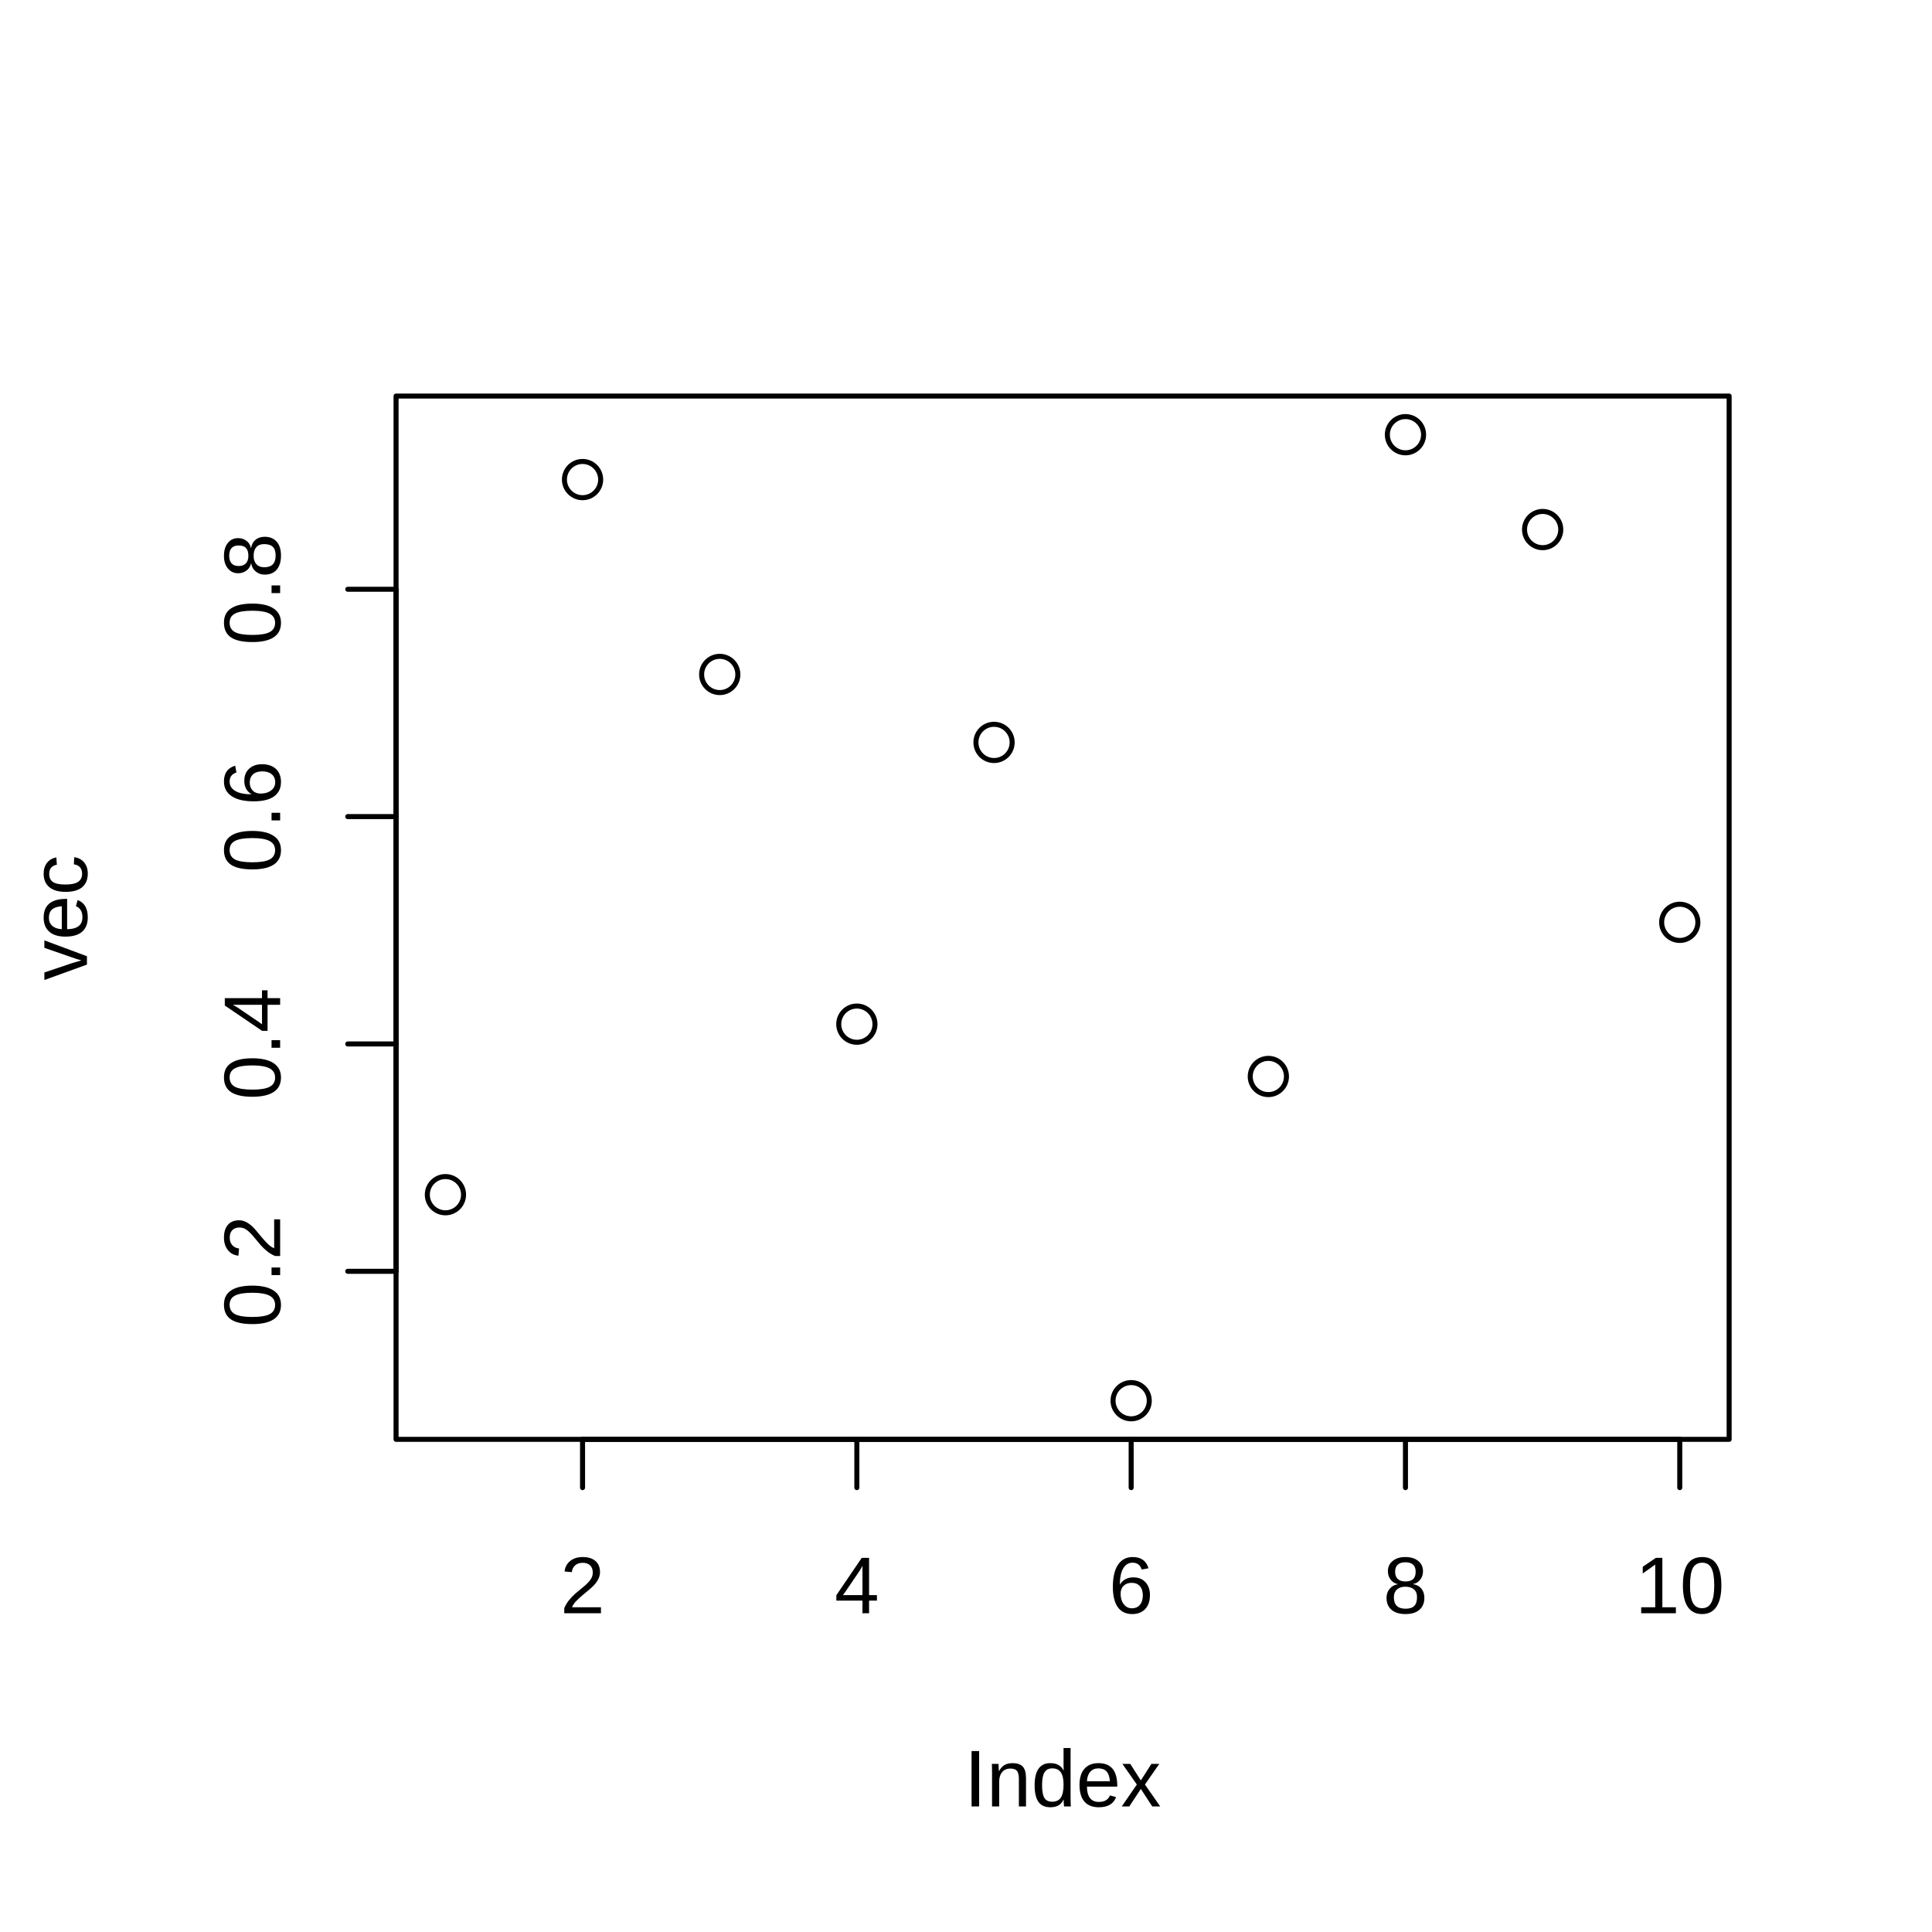
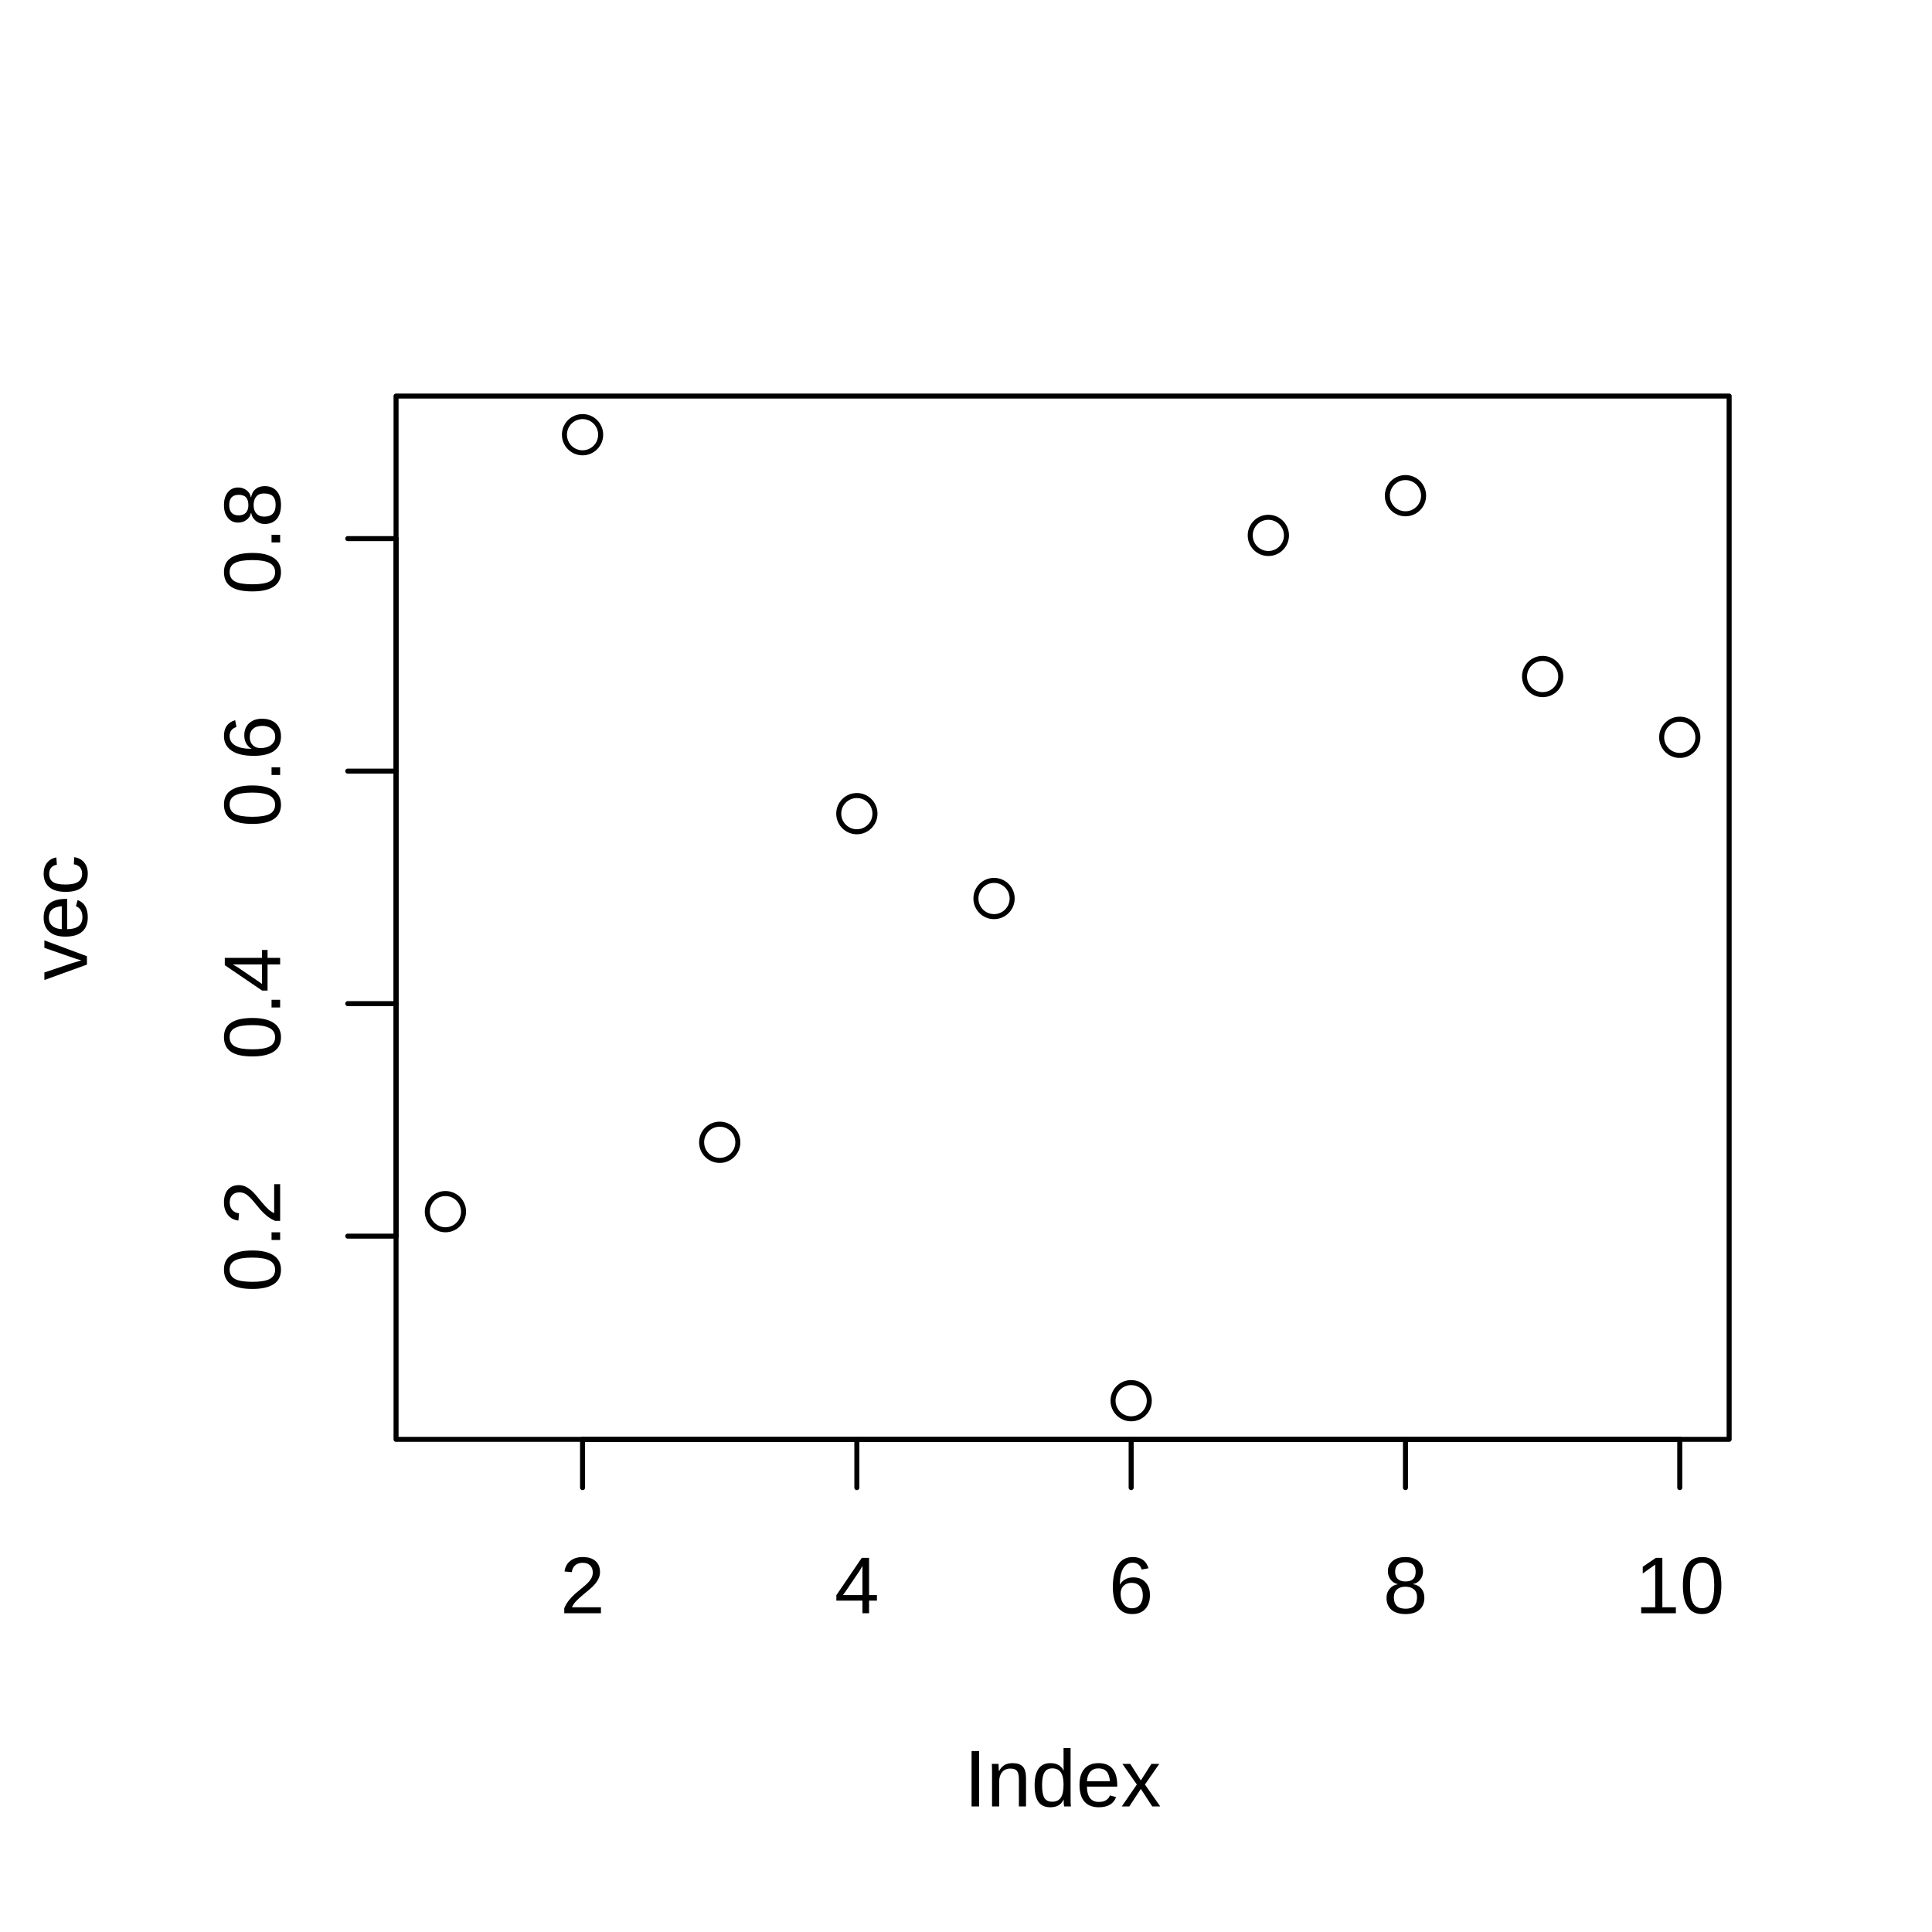
<svg xmlns="http://www.w3.org/2000/svg" class="svglite" width="288.00pt" height="288.00pt" viewBox="0 0 288.00 288.00">
  <defs>
    <style type="text/css">
    .svglite line, .svglite polyline, .svglite polygon, .svglite path, .svglite rect, .svglite circle {
      fill: none;
      stroke: #000000;
      stroke-linecap: round;
      stroke-linejoin: round;
      stroke-miterlimit: 10.00;
    }
    .svglite text {
      white-space: pre;
    }
  </style>
  </defs>
  <rect width="100%" height="100%" style="stroke: none; fill: #FFFFFF;" />
  <defs>
    <clipPath id="cpMC4wMHwyODguMDB8MC4wMHwyODguMDA=">
      <rect x="0.00" y="0.00" width="288.00" height="288.00" />
    </clipPath>
  </defs>
  <g clip-path="url(#cpMC4wMHwyODguMDB8MC4wMHwyODguMDA=)">
</g>
  <defs>
    <clipPath id="cpNTkuMDR8MjU3Ljc2fDU5LjA0fDIxNC41Ng==">
      <rect x="59.04" y="59.04" width="198.72" height="155.52" />
    </clipPath>
  </defs>
  <g clip-path="url(#cpNTkuMDR8MjU3Ljc2fDU5LjA0fDIxNC41Ng==)">
-     <circle cx="66.40" cy="178.09" r="2.70" style="stroke-width: 0.75;" />
-     <circle cx="86.84" cy="71.49" r="2.70" style="stroke-width: 0.75;" />
-     <circle cx="107.29" cy="100.54" r="2.70" style="stroke-width: 0.75;" />
-     <circle cx="127.73" cy="152.67" r="2.70" style="stroke-width: 0.75;" />
-     <circle cx="148.18" cy="110.67" r="2.70" style="stroke-width: 0.75;" />
+     <circle cx="66.40" cy="180.62" r="2.70" style="stroke-width: 0.75;" />
+     <circle cx="86.84" cy="64.80" r="2.70" style="stroke-width: 0.75;" />
+     <circle cx="107.29" cy="170.28" r="2.70" style="stroke-width: 0.75;" />
+     <circle cx="127.73" cy="121.29" r="2.70" style="stroke-width: 0.75;" />
+     <circle cx="148.18" cy="133.94" r="2.70" style="stroke-width: 0.75;" />
    <circle cx="168.62" cy="208.80" r="2.70" style="stroke-width: 0.75;" />
-     <circle cx="189.07" cy="160.47" r="2.70" style="stroke-width: 0.75;" />
-     <circle cx="209.51" cy="64.80" r="2.70" style="stroke-width: 0.75;" />
-     <circle cx="229.96" cy="78.94" r="2.70" style="stroke-width: 0.75;" />
-     <circle cx="250.40" cy="137.49" r="2.70" style="stroke-width: 0.75;" />
+     <circle cx="189.07" cy="79.81" r="2.70" style="stroke-width: 0.75;" />
+     <circle cx="209.51" cy="73.89" r="2.70" style="stroke-width: 0.75;" />
+     <circle cx="229.96" cy="100.85" r="2.70" style="stroke-width: 0.75;" />
+     <circle cx="250.40" cy="109.91" r="2.70" style="stroke-width: 0.75;" />
  </g>
  <g clip-path="url(#cpMC4wMHwyODguMDB8MC4wMHwyODguMDA=)">
    <line x1="86.84" y1="214.56" x2="250.40" y2="214.56" style="stroke-width: 0.75;" />
    <line x1="86.84" y1="214.56" x2="86.84" y2="221.76" style="stroke-width: 0.75;" />
    <line x1="127.73" y1="214.56" x2="127.73" y2="221.76" style="stroke-width: 0.75;" />
    <line x1="168.62" y1="214.56" x2="168.62" y2="221.76" style="stroke-width: 0.75;" />
    <line x1="209.51" y1="214.56" x2="209.51" y2="221.76" style="stroke-width: 0.75;" />
    <line x1="250.40" y1="214.56" x2="250.40" y2="221.76" style="stroke-width: 0.75;" />
    <text x="86.84" y="240.48" text-anchor="middle" style="font-size: 12.00px; font-family: &quot;Liberation Sans&quot;;" textLength="7.64px" lengthAdjust="spacingAndGlyphs">2</text>
    <text x="127.73" y="240.48" text-anchor="middle" style="font-size: 12.00px; font-family: &quot;Liberation Sans&quot;;" textLength="7.64px" lengthAdjust="spacingAndGlyphs">4</text>
    <text x="168.62" y="240.48" text-anchor="middle" style="font-size: 12.00px; font-family: &quot;Liberation Sans&quot;;" textLength="7.64px" lengthAdjust="spacingAndGlyphs">6</text>
    <text x="209.51" y="240.48" text-anchor="middle" style="font-size: 12.00px; font-family: &quot;Liberation Sans&quot;;" textLength="7.64px" lengthAdjust="spacingAndGlyphs">8</text>
    <text x="250.40" y="240.48" text-anchor="middle" style="font-size: 12.00px; font-family: &quot;Liberation Sans&quot;;" textLength="15.28px" lengthAdjust="spacingAndGlyphs">10</text>
-     <line x1="59.04" y1="189.51" x2="59.04" y2="87.84" style="stroke-width: 0.75;" />
-     <line x1="59.04" y1="189.51" x2="51.84" y2="189.51" style="stroke-width: 0.75;" />
-     <line x1="59.04" y1="155.62" x2="51.84" y2="155.62" style="stroke-width: 0.75;" />
-     <line x1="59.04" y1="121.73" x2="51.84" y2="121.73" style="stroke-width: 0.75;" />
-     <line x1="59.04" y1="87.84" x2="51.84" y2="87.84" style="stroke-width: 0.75;" />
-     <text transform="translate(41.76,189.51) rotate(-90)" text-anchor="middle" style="font-size: 12.00px; font-family: &quot;Liberation Sans&quot;;" textLength="19.09px" lengthAdjust="spacingAndGlyphs">0.2</text>
-     <text transform="translate(41.76,155.62) rotate(-90)" text-anchor="middle" style="font-size: 12.00px; font-family: &quot;Liberation Sans&quot;;" textLength="19.09px" lengthAdjust="spacingAndGlyphs">0.4</text>
-     <text transform="translate(41.76,121.73) rotate(-90)" text-anchor="middle" style="font-size: 12.00px; font-family: &quot;Liberation Sans&quot;;" textLength="19.09px" lengthAdjust="spacingAndGlyphs">0.6</text>
-     <text transform="translate(41.76,87.84) rotate(-90)" text-anchor="middle" style="font-size: 12.00px; font-family: &quot;Liberation Sans&quot;;" textLength="19.09px" lengthAdjust="spacingAndGlyphs">0.8</text>
+     <line x1="59.04" y1="184.27" x2="59.04" y2="80.29" style="stroke-width: 0.75;" />
+     <line x1="59.04" y1="184.27" x2="51.84" y2="184.27" style="stroke-width: 0.75;" />
+     <line x1="59.04" y1="149.61" x2="51.84" y2="149.61" style="stroke-width: 0.75;" />
+     <line x1="59.04" y1="114.95" x2="51.84" y2="114.95" style="stroke-width: 0.75;" />
+     <line x1="59.04" y1="80.29" x2="51.84" y2="80.29" style="stroke-width: 0.75;" />
+     <text transform="translate(41.76,184.27) rotate(-90)" text-anchor="middle" style="font-size: 12.00px; font-family: &quot;Liberation Sans&quot;;" textLength="19.09px" lengthAdjust="spacingAndGlyphs">0.2</text>
+     <text transform="translate(41.76,149.61) rotate(-90)" text-anchor="middle" style="font-size: 12.00px; font-family: &quot;Liberation Sans&quot;;" textLength="19.09px" lengthAdjust="spacingAndGlyphs">0.4</text>
+     <text transform="translate(41.76,114.95) rotate(-90)" text-anchor="middle" style="font-size: 12.00px; font-family: &quot;Liberation Sans&quot;;" textLength="19.09px" lengthAdjust="spacingAndGlyphs">0.6</text>
+     <text transform="translate(41.76,80.29) rotate(-90)" text-anchor="middle" style="font-size: 12.00px; font-family: &quot;Liberation Sans&quot;;" textLength="19.09px" lengthAdjust="spacingAndGlyphs">0.8</text>
    <polygon points="59.04,214.56 257.76,214.56 257.76,59.04 59.04,59.04 " style="stroke-width: 0.75;" />
    <text x="158.40" y="269.28" text-anchor="middle" style="font-size: 12.00px; font-family: &quot;Liberation Sans&quot;;" textLength="33.06px" lengthAdjust="spacingAndGlyphs">Index</text>
    <text transform="translate(12.96,136.80) rotate(-90)" text-anchor="middle" style="font-size: 12.00px; font-family: &quot;Liberation Sans&quot;;" textLength="21.10px" lengthAdjust="spacingAndGlyphs">vec</text>
  </g>
</svg>
